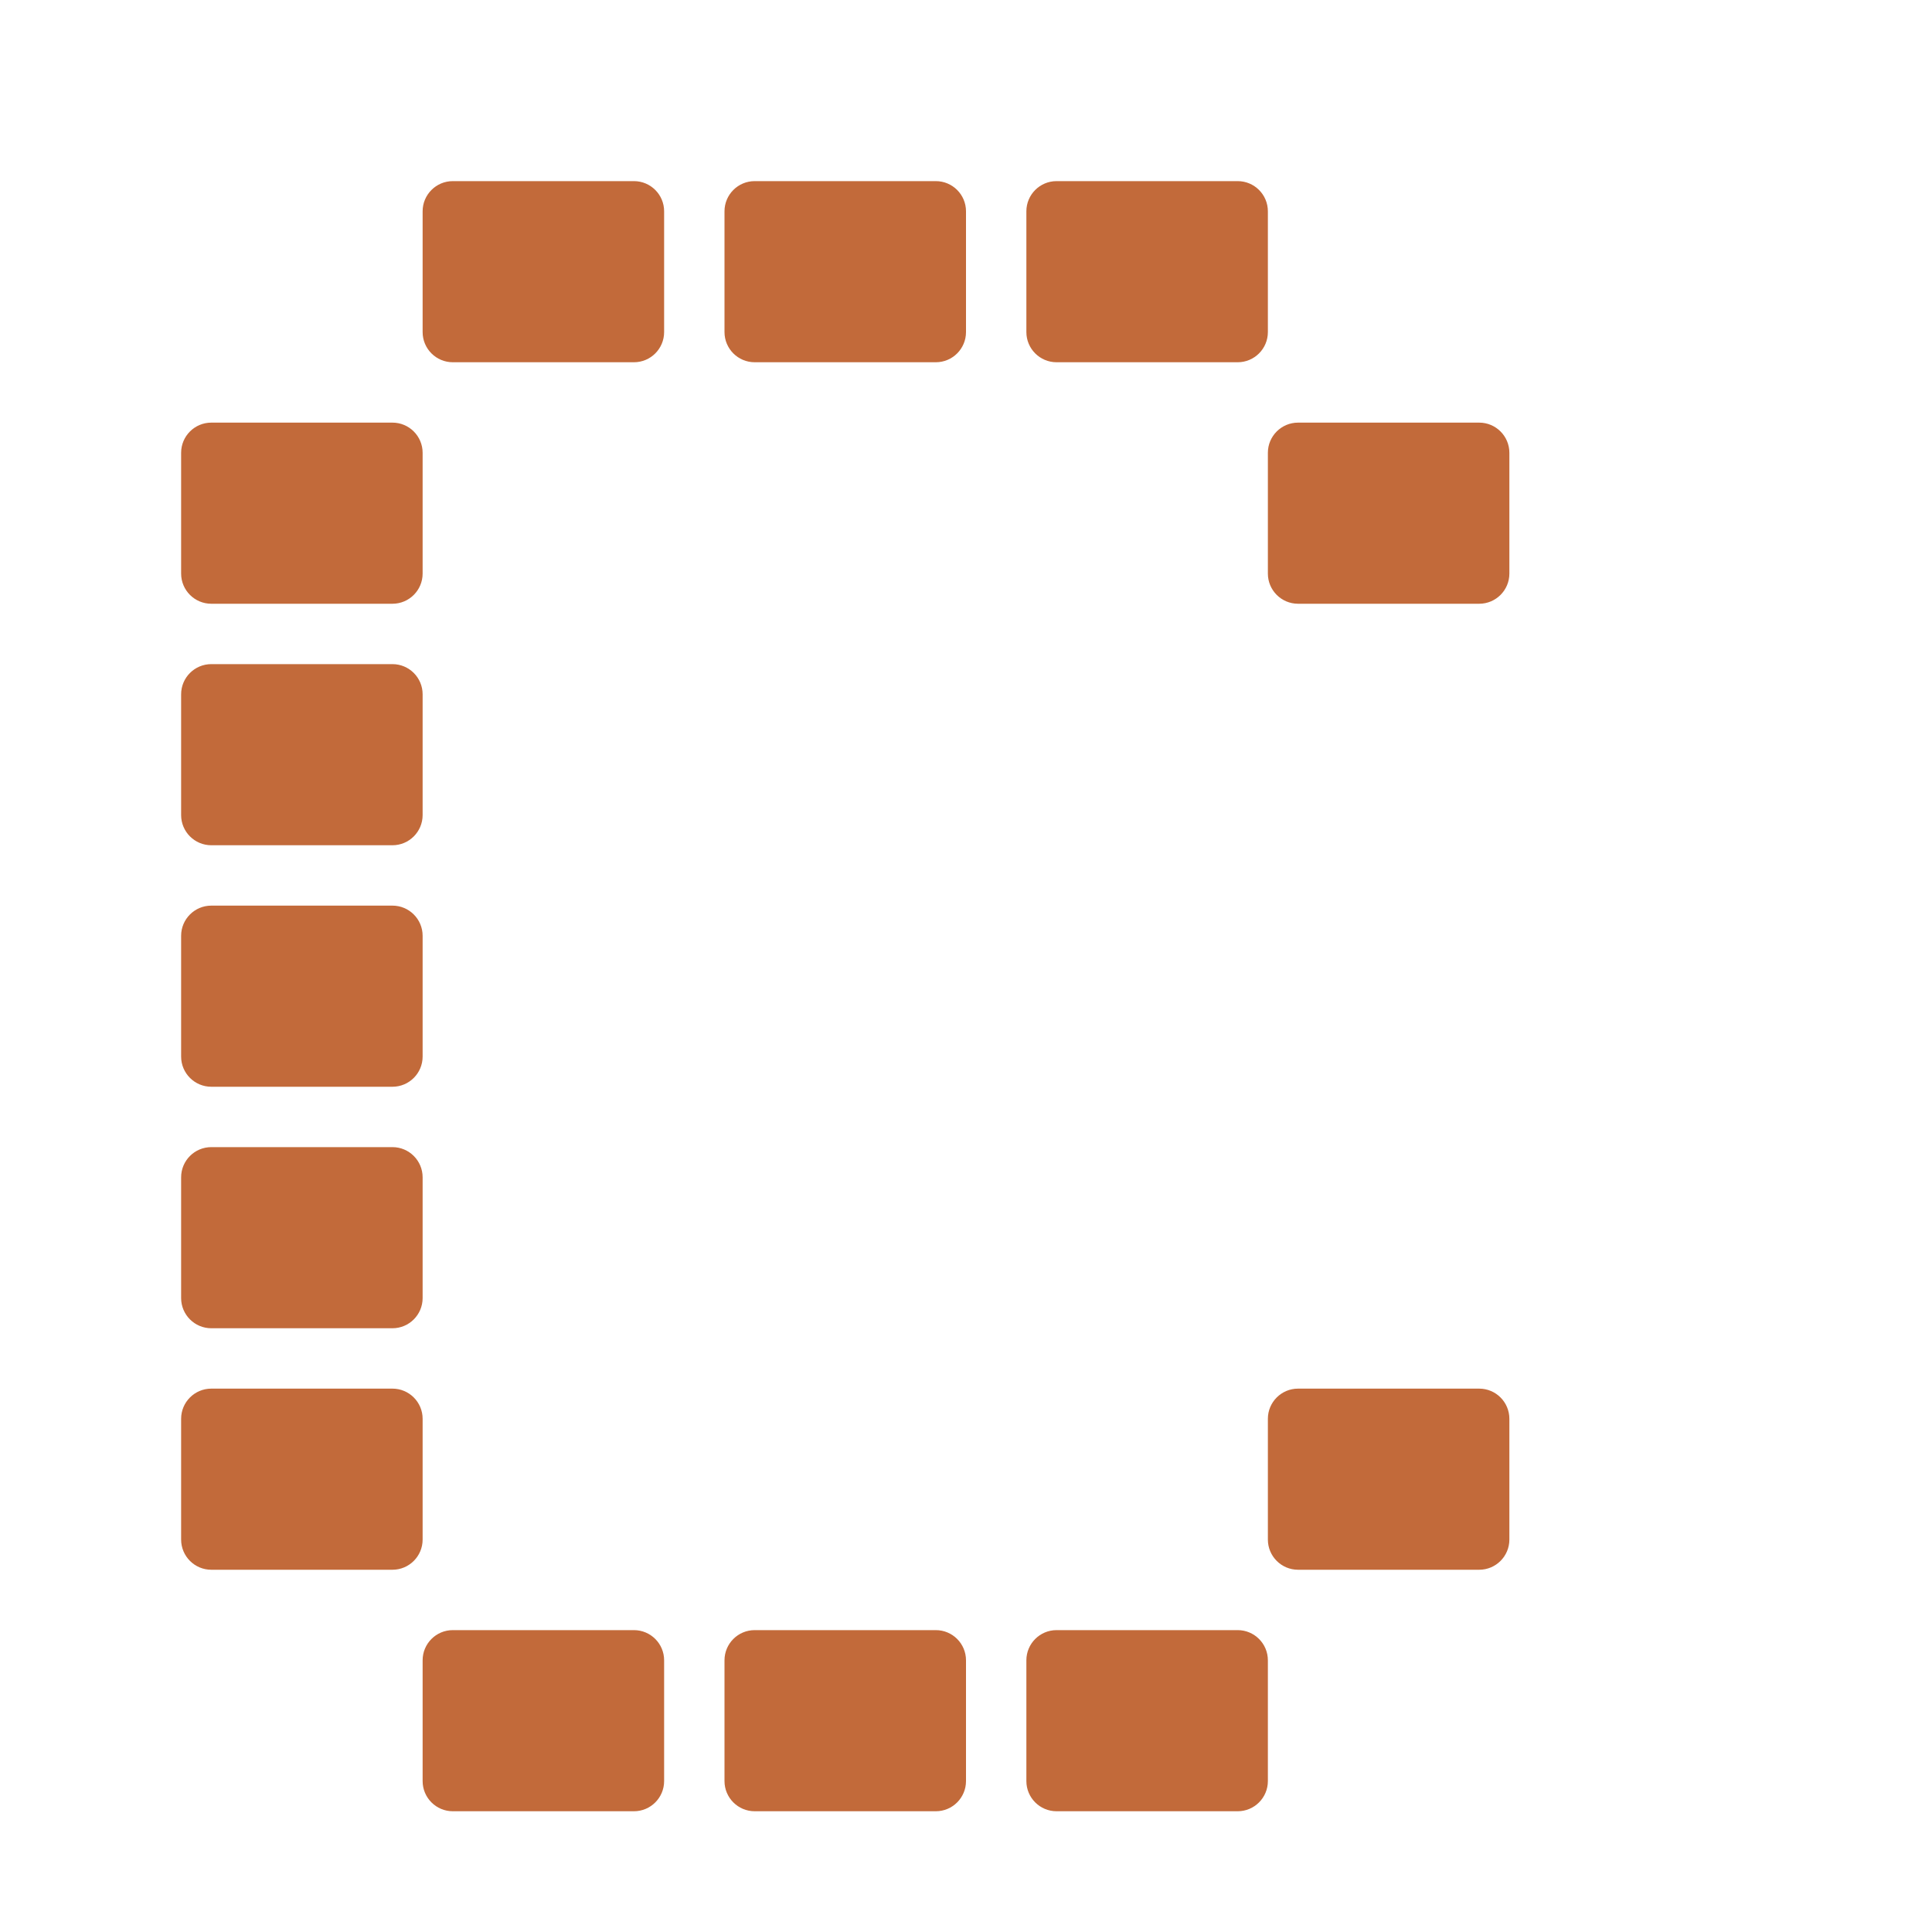
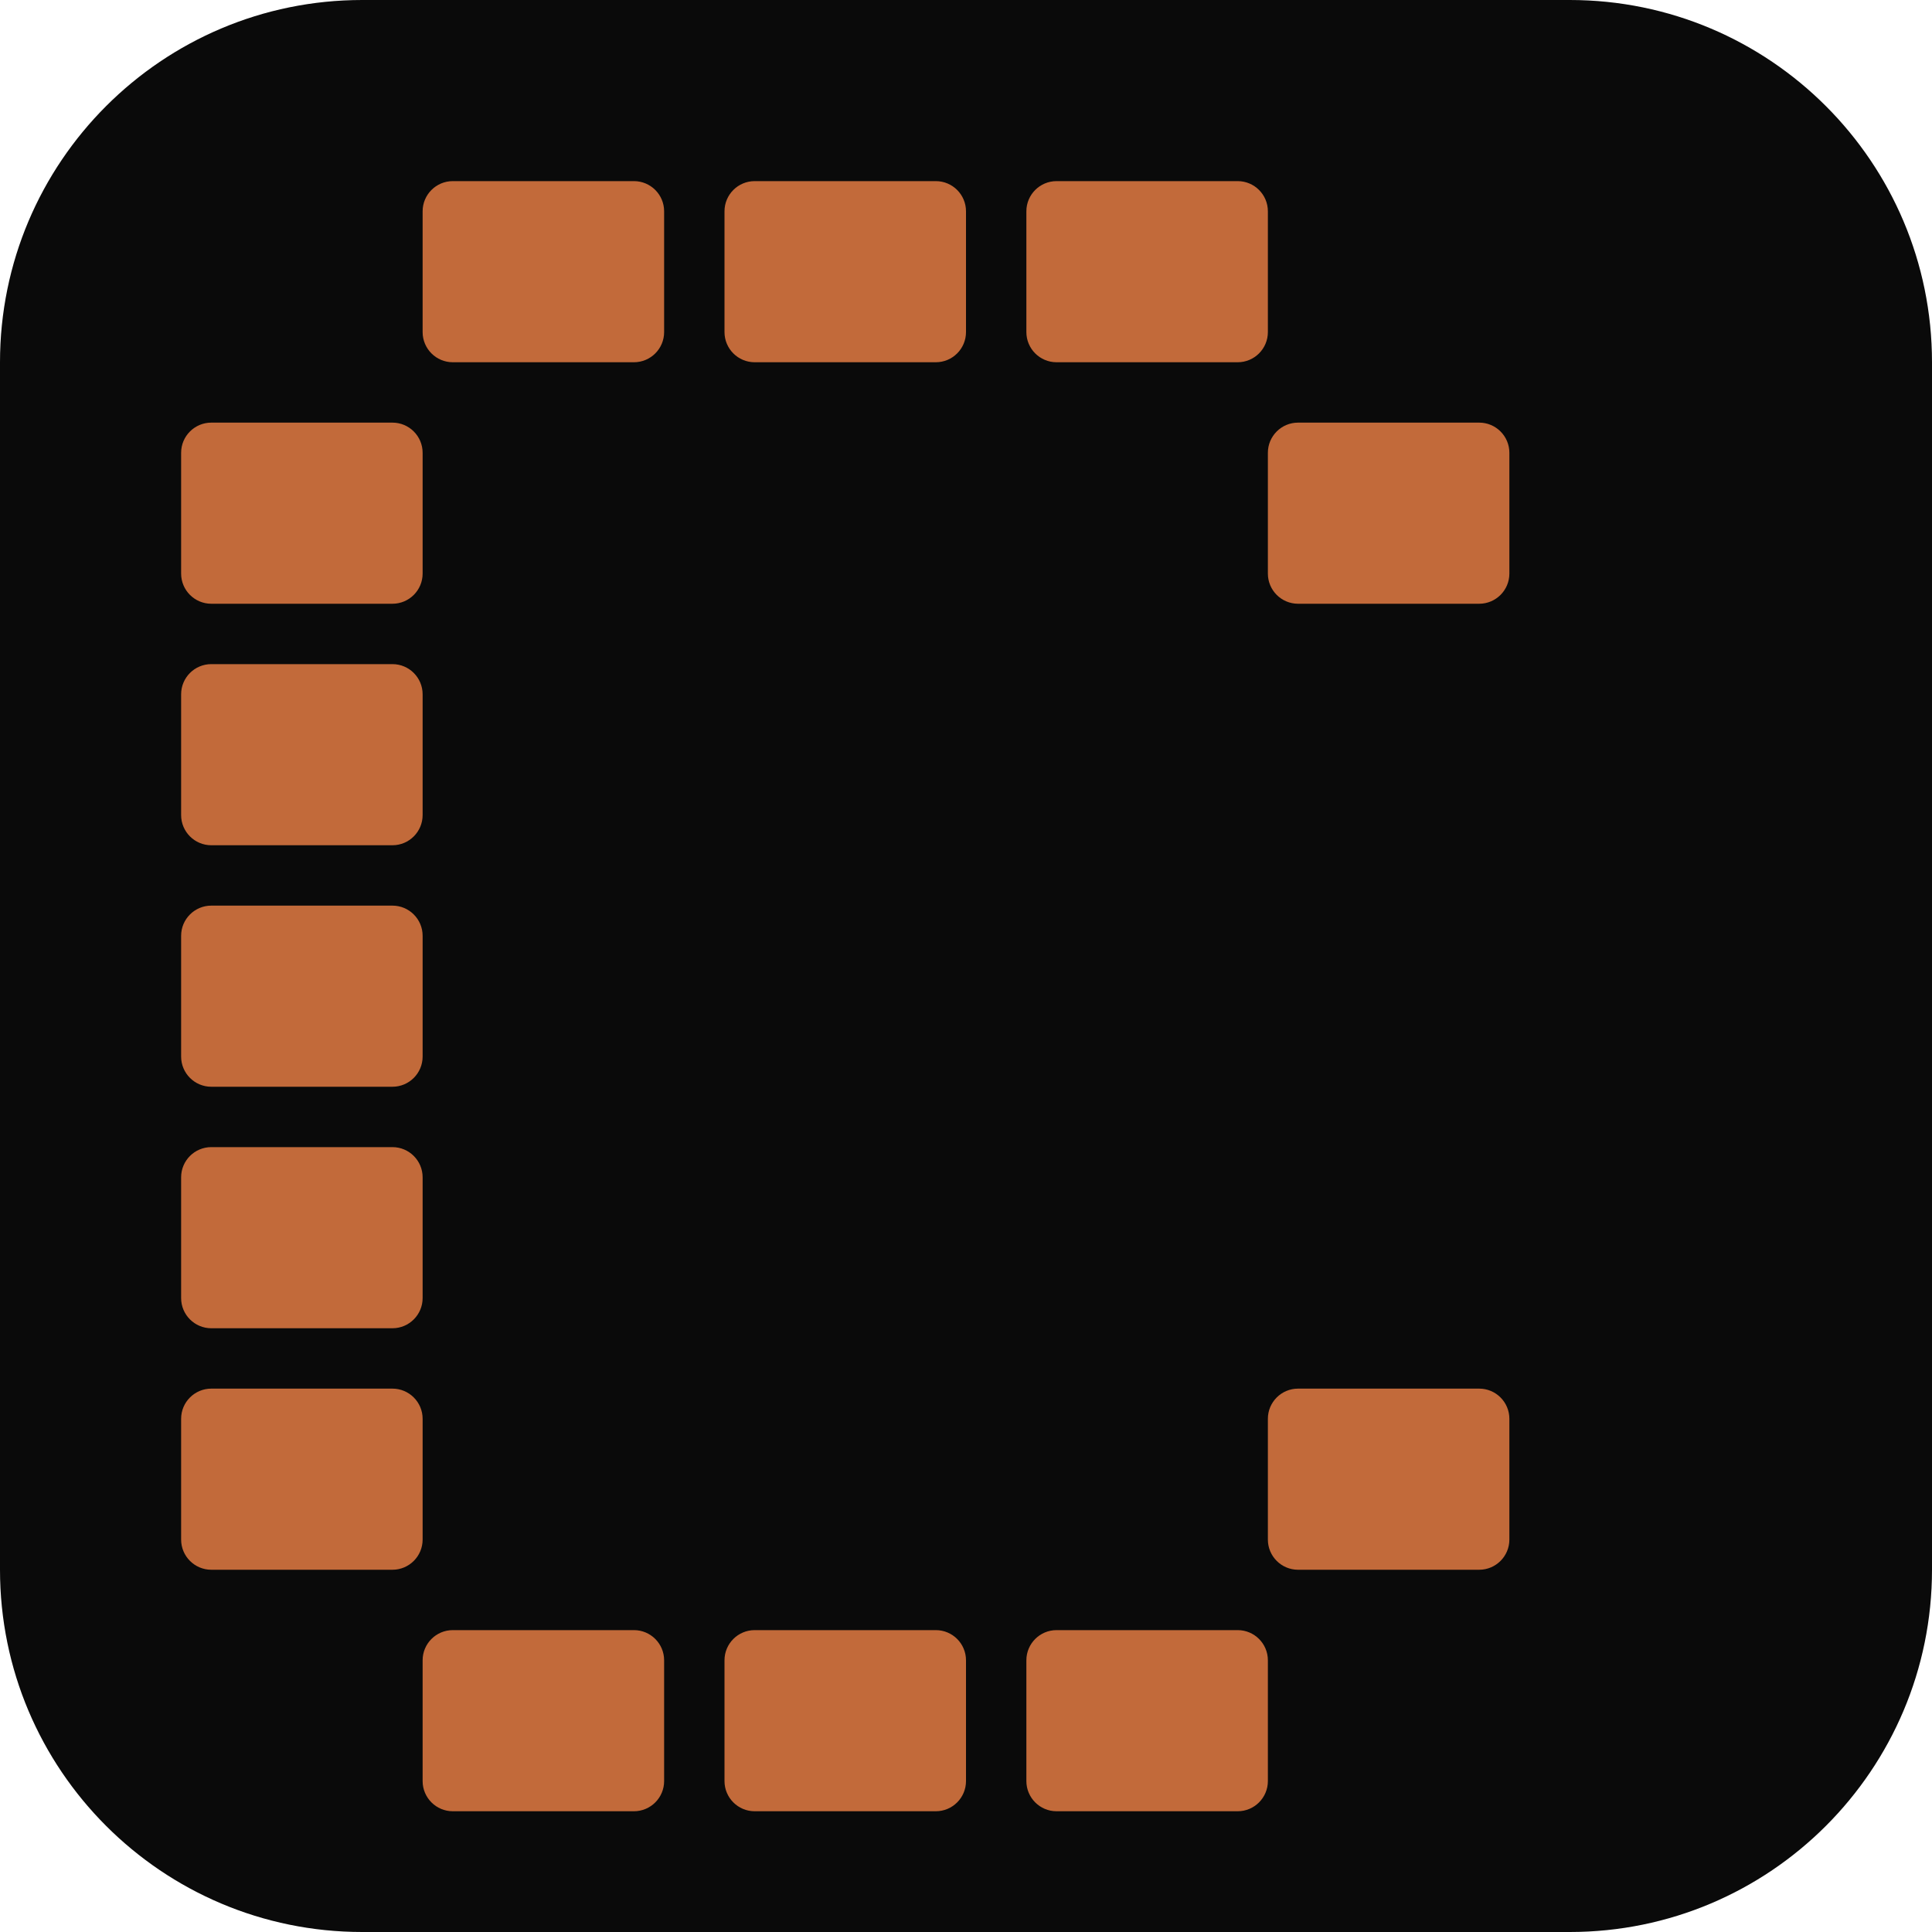
<svg xmlns="http://www.w3.org/2000/svg" width="128" height="128" viewBox="0 0 32 32">
+   <rect width="32" height="32" rx="6" fill="#0A0A0A" />
  <rect x="7" y="3" width="4" height="3" rx="0.5" fill="#C26A3A" />
  <rect x="12" y="3" width="4" height="3" rx="0.5" fill="#C26A3A" />
  <rect x="17" y="3" width="4" height="3" rx="0.5" fill="#C26A3A" />
  <rect x="3" y="7" width="4" height="3" rx="0.5" fill="#C26A3A" />
  <rect x="21" y="7" width="4" height="3" rx="0.5" fill="#C26A3A" />
  <rect x="3" y="11" width="4" height="3" rx="0.5" fill="#C26A3A" />
  <rect x="3" y="15" width="4" height="3" rx="0.5" fill="#C26A3A" />
  <rect x="3" y="19" width="4" height="3" rx="0.5" fill="#C26A3A" />
  <rect x="3" y="23" width="4" height="3" rx="0.5" fill="#C26A3A" />
  <rect x="21" y="23" width="4" height="3" rx="0.5" fill="#C26A3A" />
  <rect x="7" y="27" width="4" height="3" rx="0.5" fill="#C26A3A" />
  <rect x="12" y="27" width="4" height="3" rx="0.5" fill="#C26A3A" />
  <rect x="17" y="27" width="4" height="3" rx="0.5" fill="#C26A3A" />
</svg>
